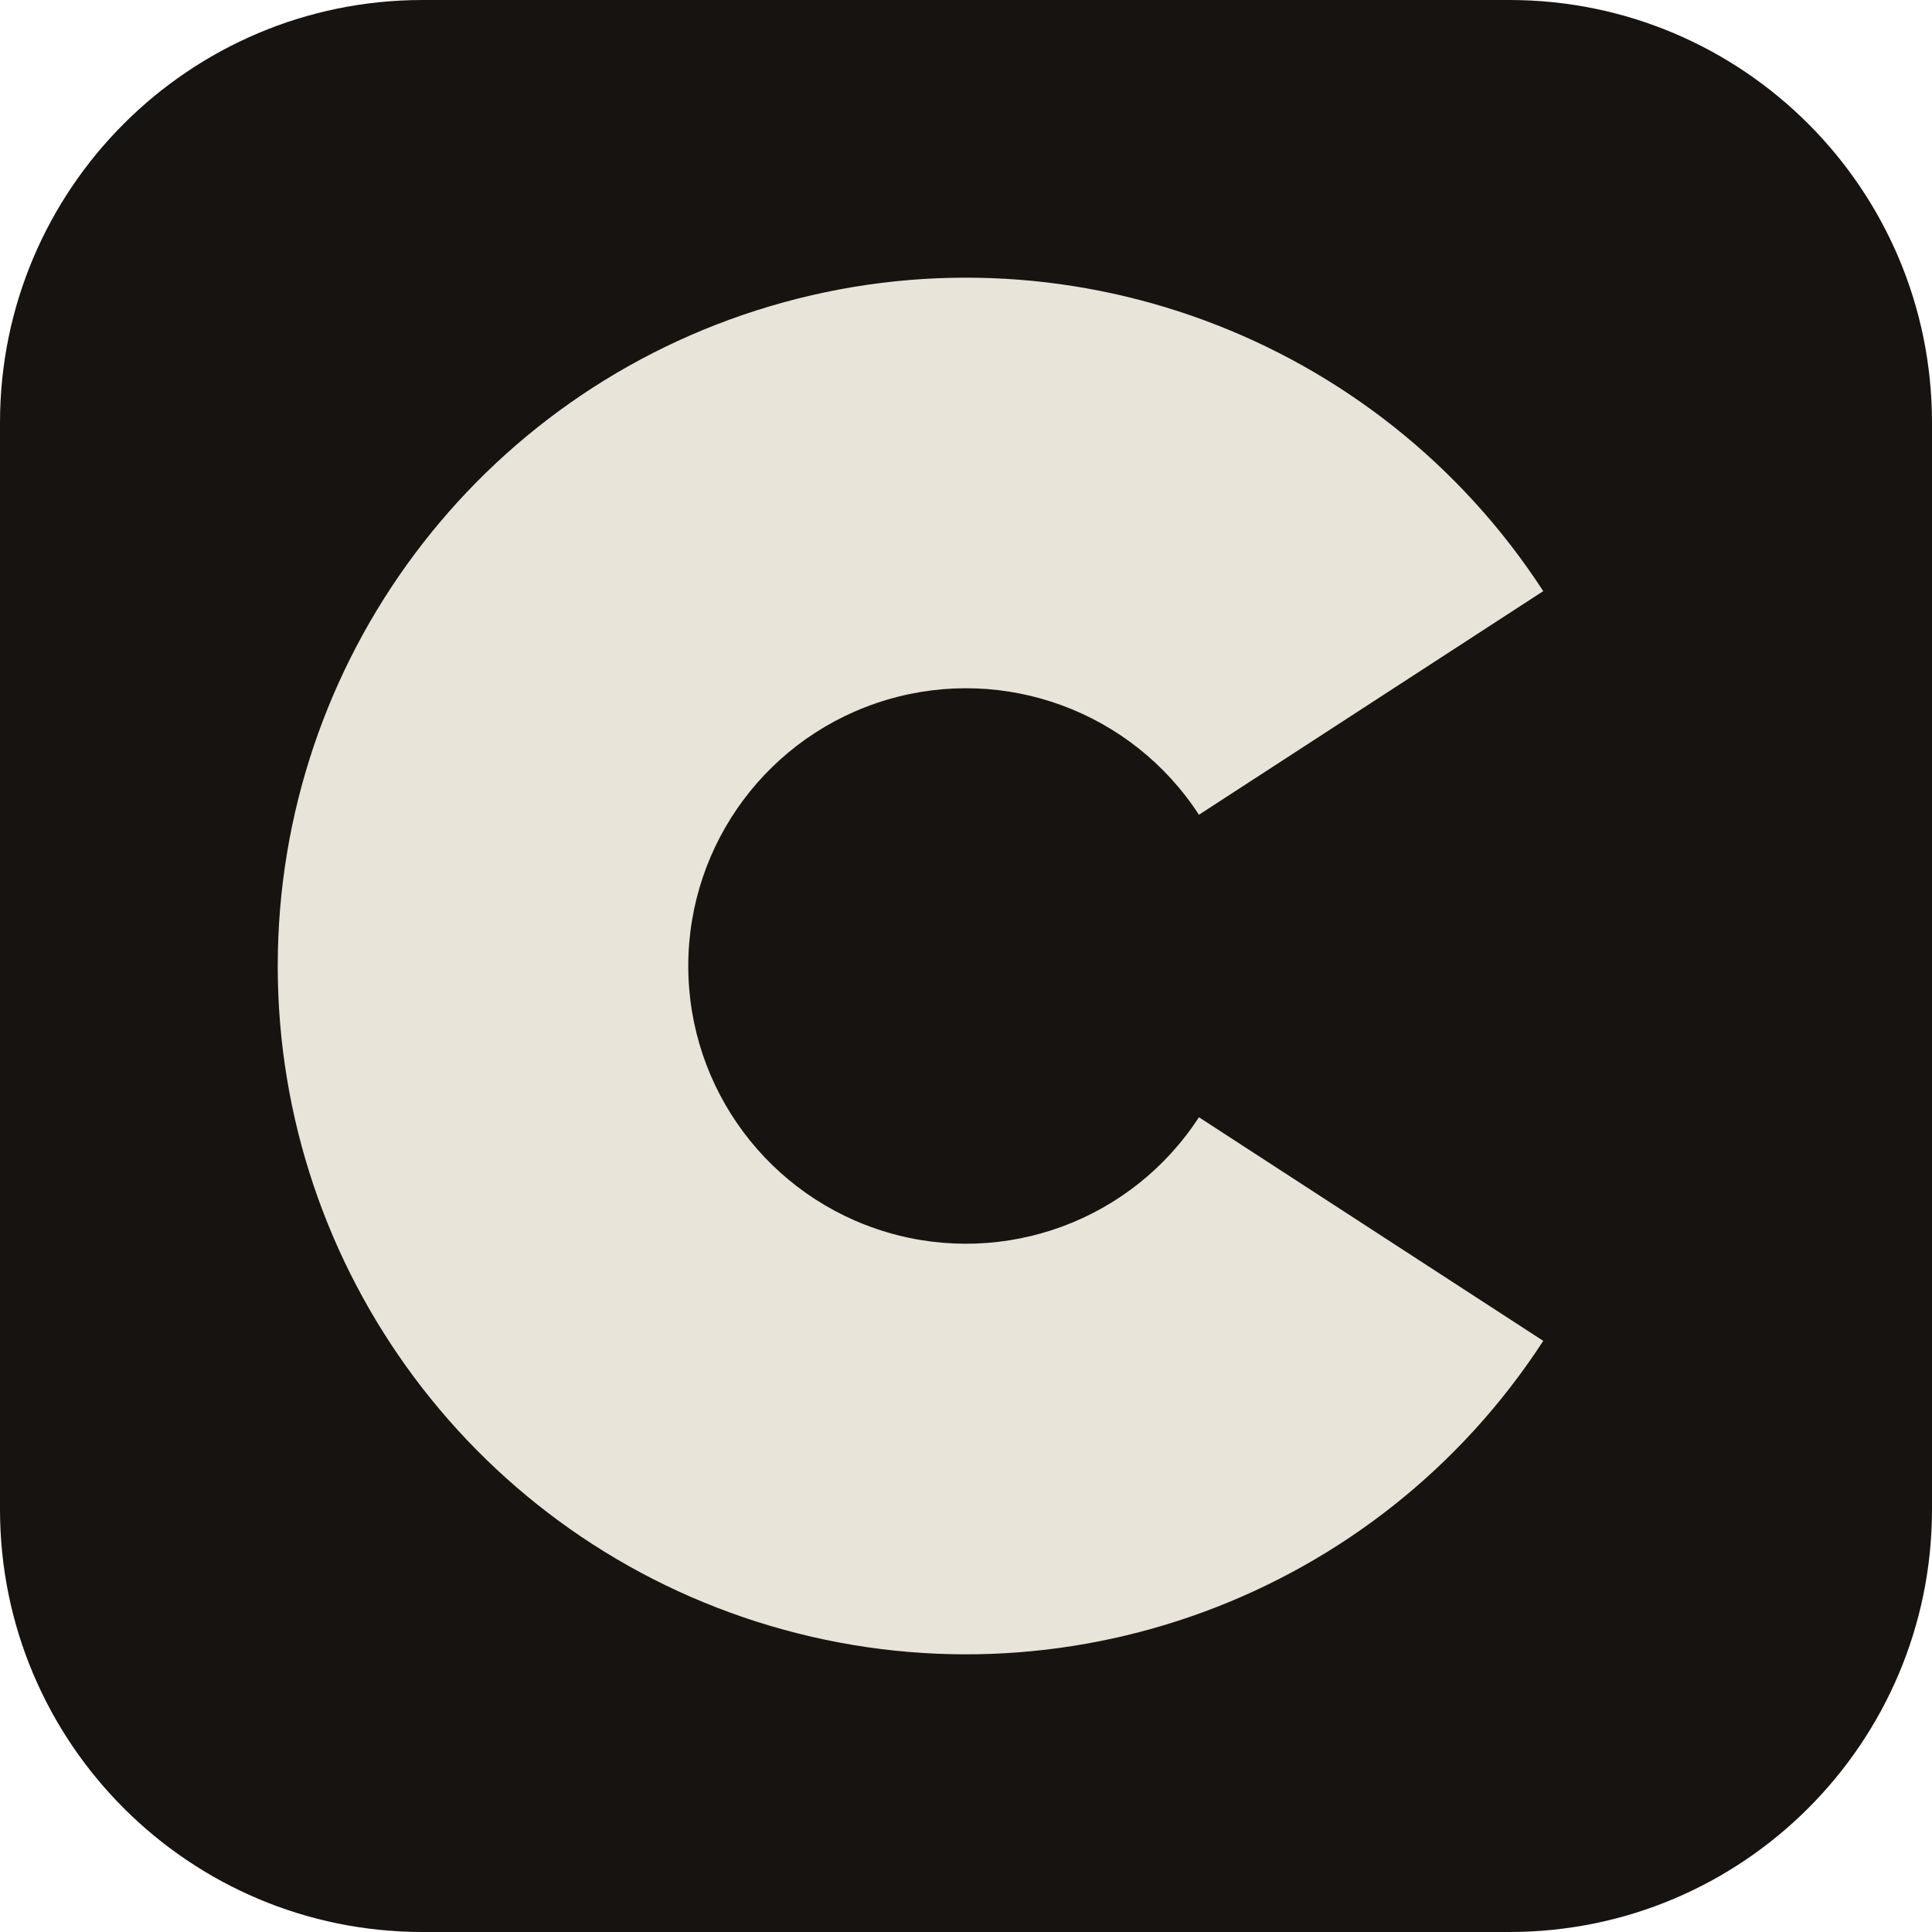
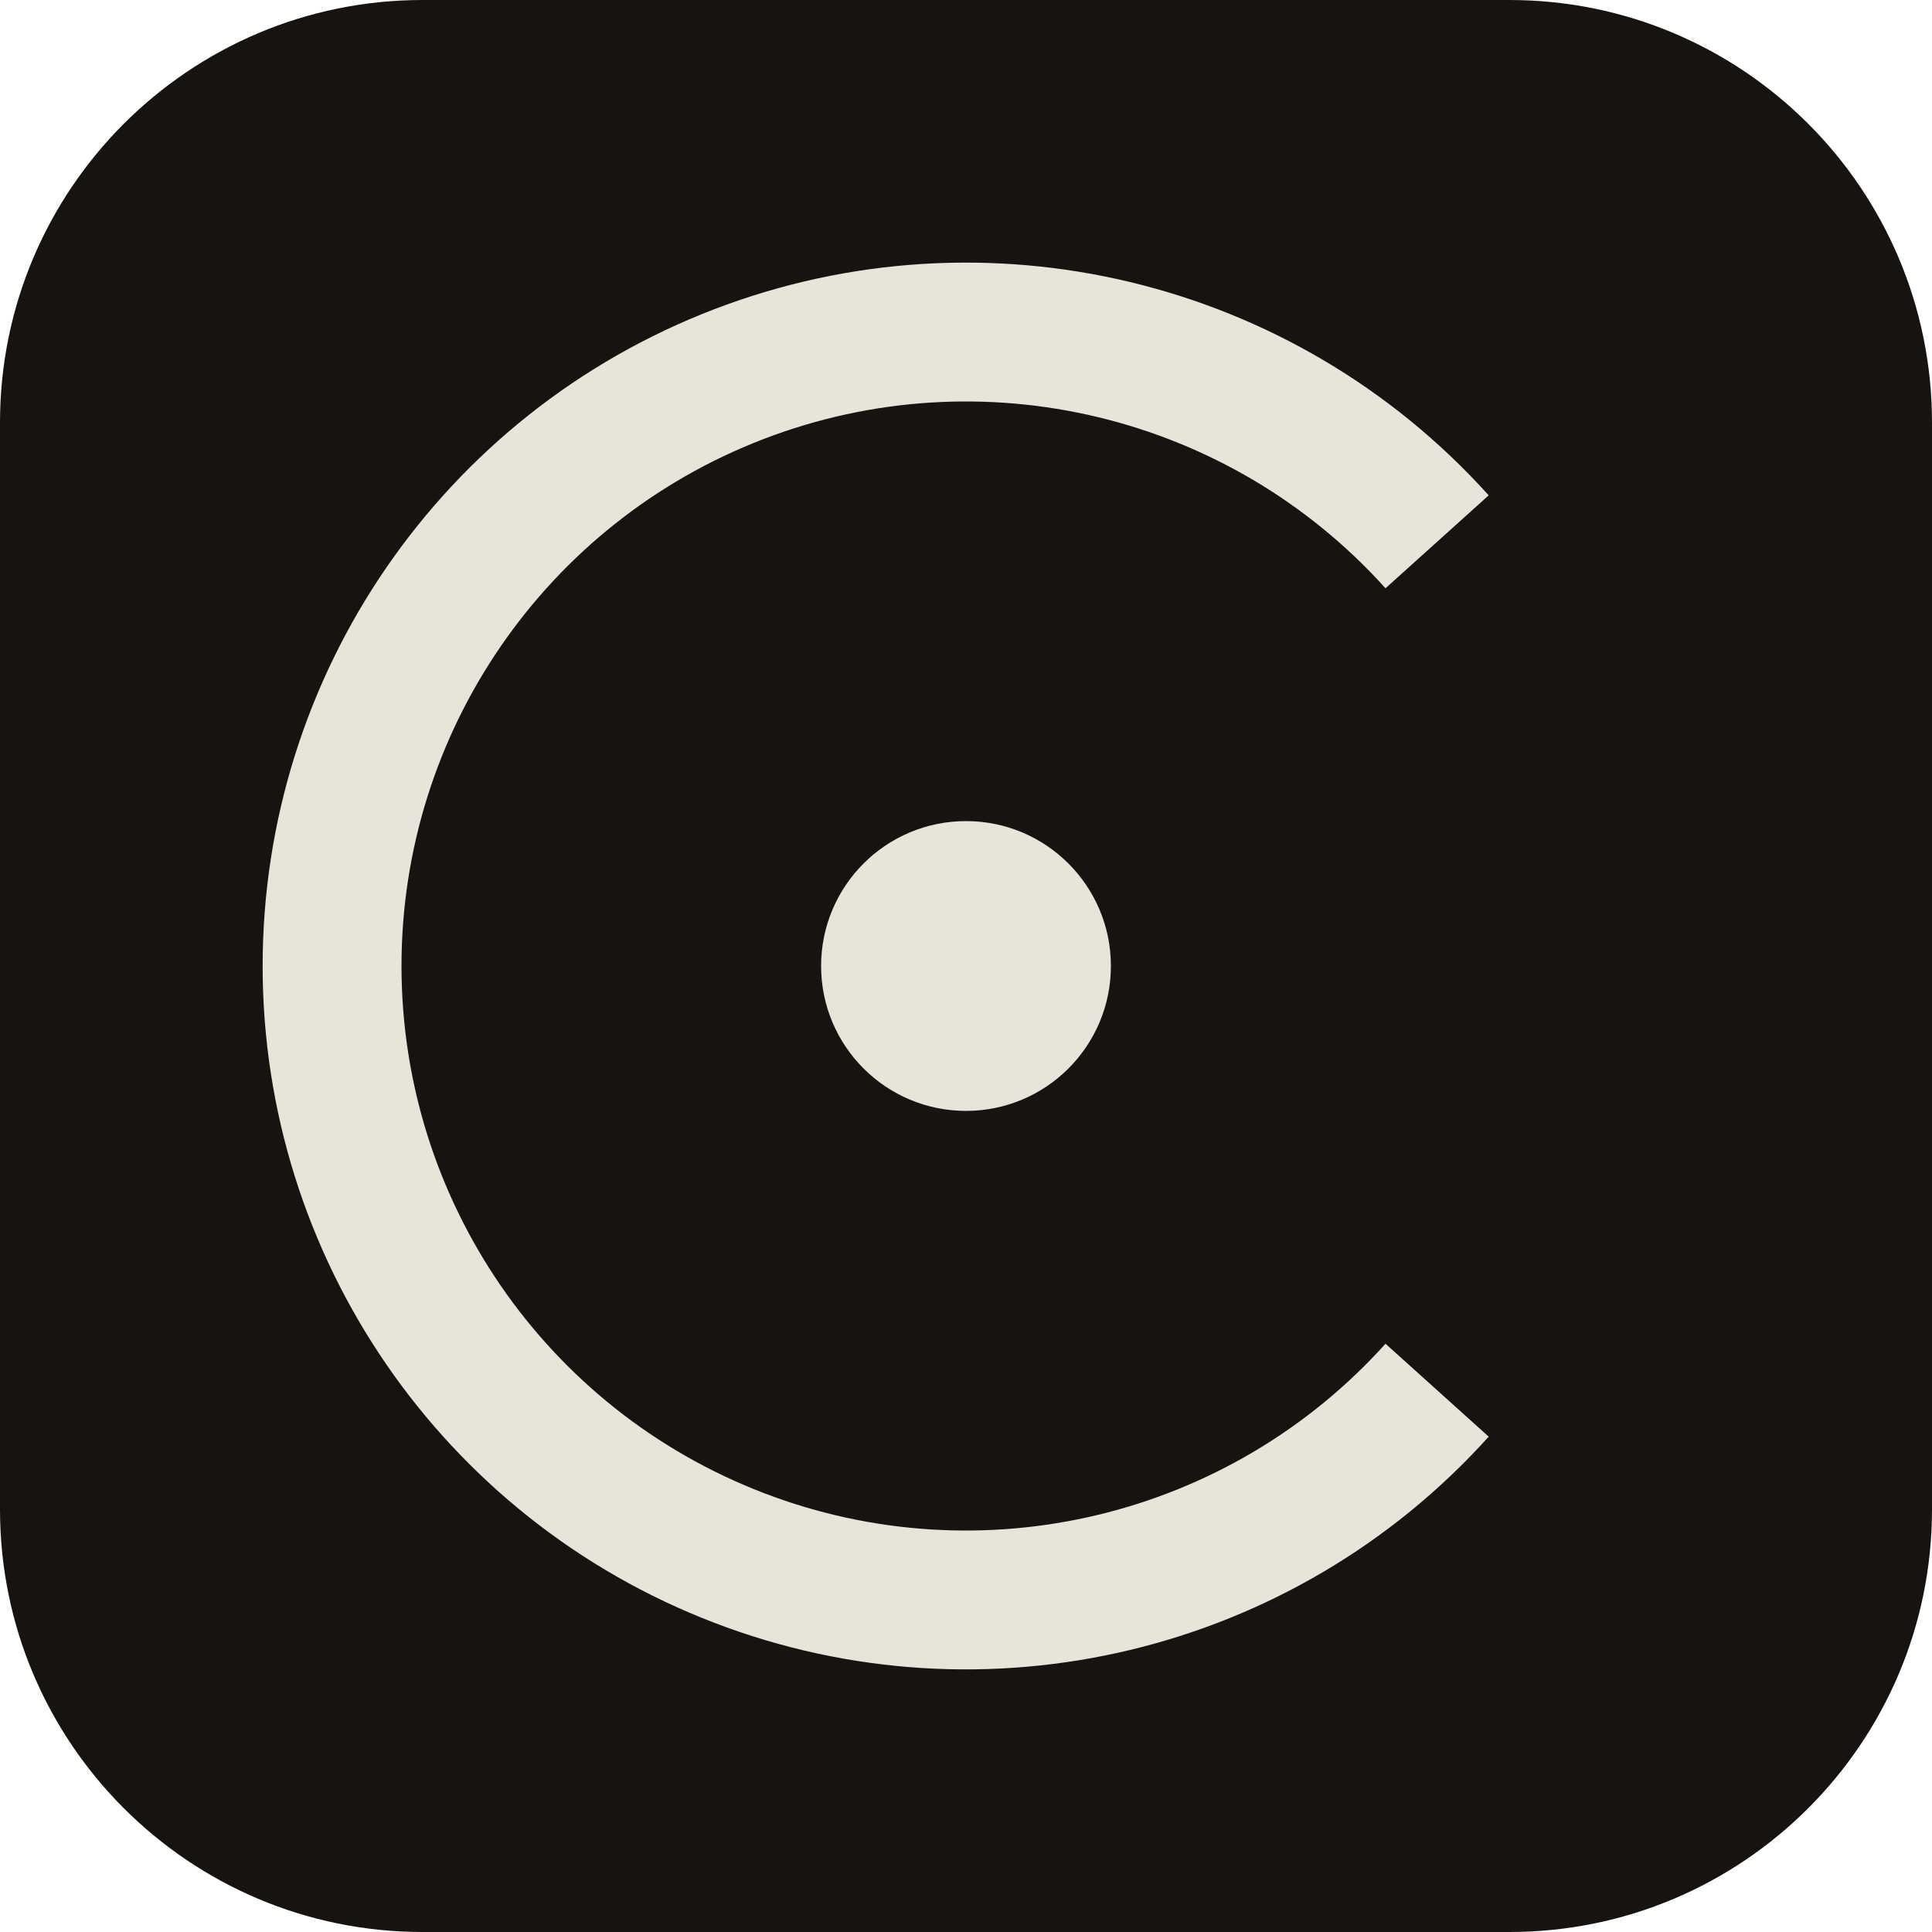
<svg xmlns="http://www.w3.org/2000/svg" viewBox="0 0 32 32">
  <rect width="32" height="32" rx="7" fill="#171310" />
-   <path d="M 25.561 22.209 A 11.4 11.4 0 1 1 25.561 9.791 L 19.858 13.495 A 4.6 4.6 0 1 0 19.858 18.505 Z" fill="#e8e4d9" />
+   <path d="M 23.803 23.026 A 10.5 10.5 0 1 1 23.803 8.974" fill="none" stroke="#e8e4d9" stroke-width="2.3" stroke-linecap="butt" />
+   <circle cx="16" cy="16" r="2.4" fill="#e8e4d9" />
</svg>
